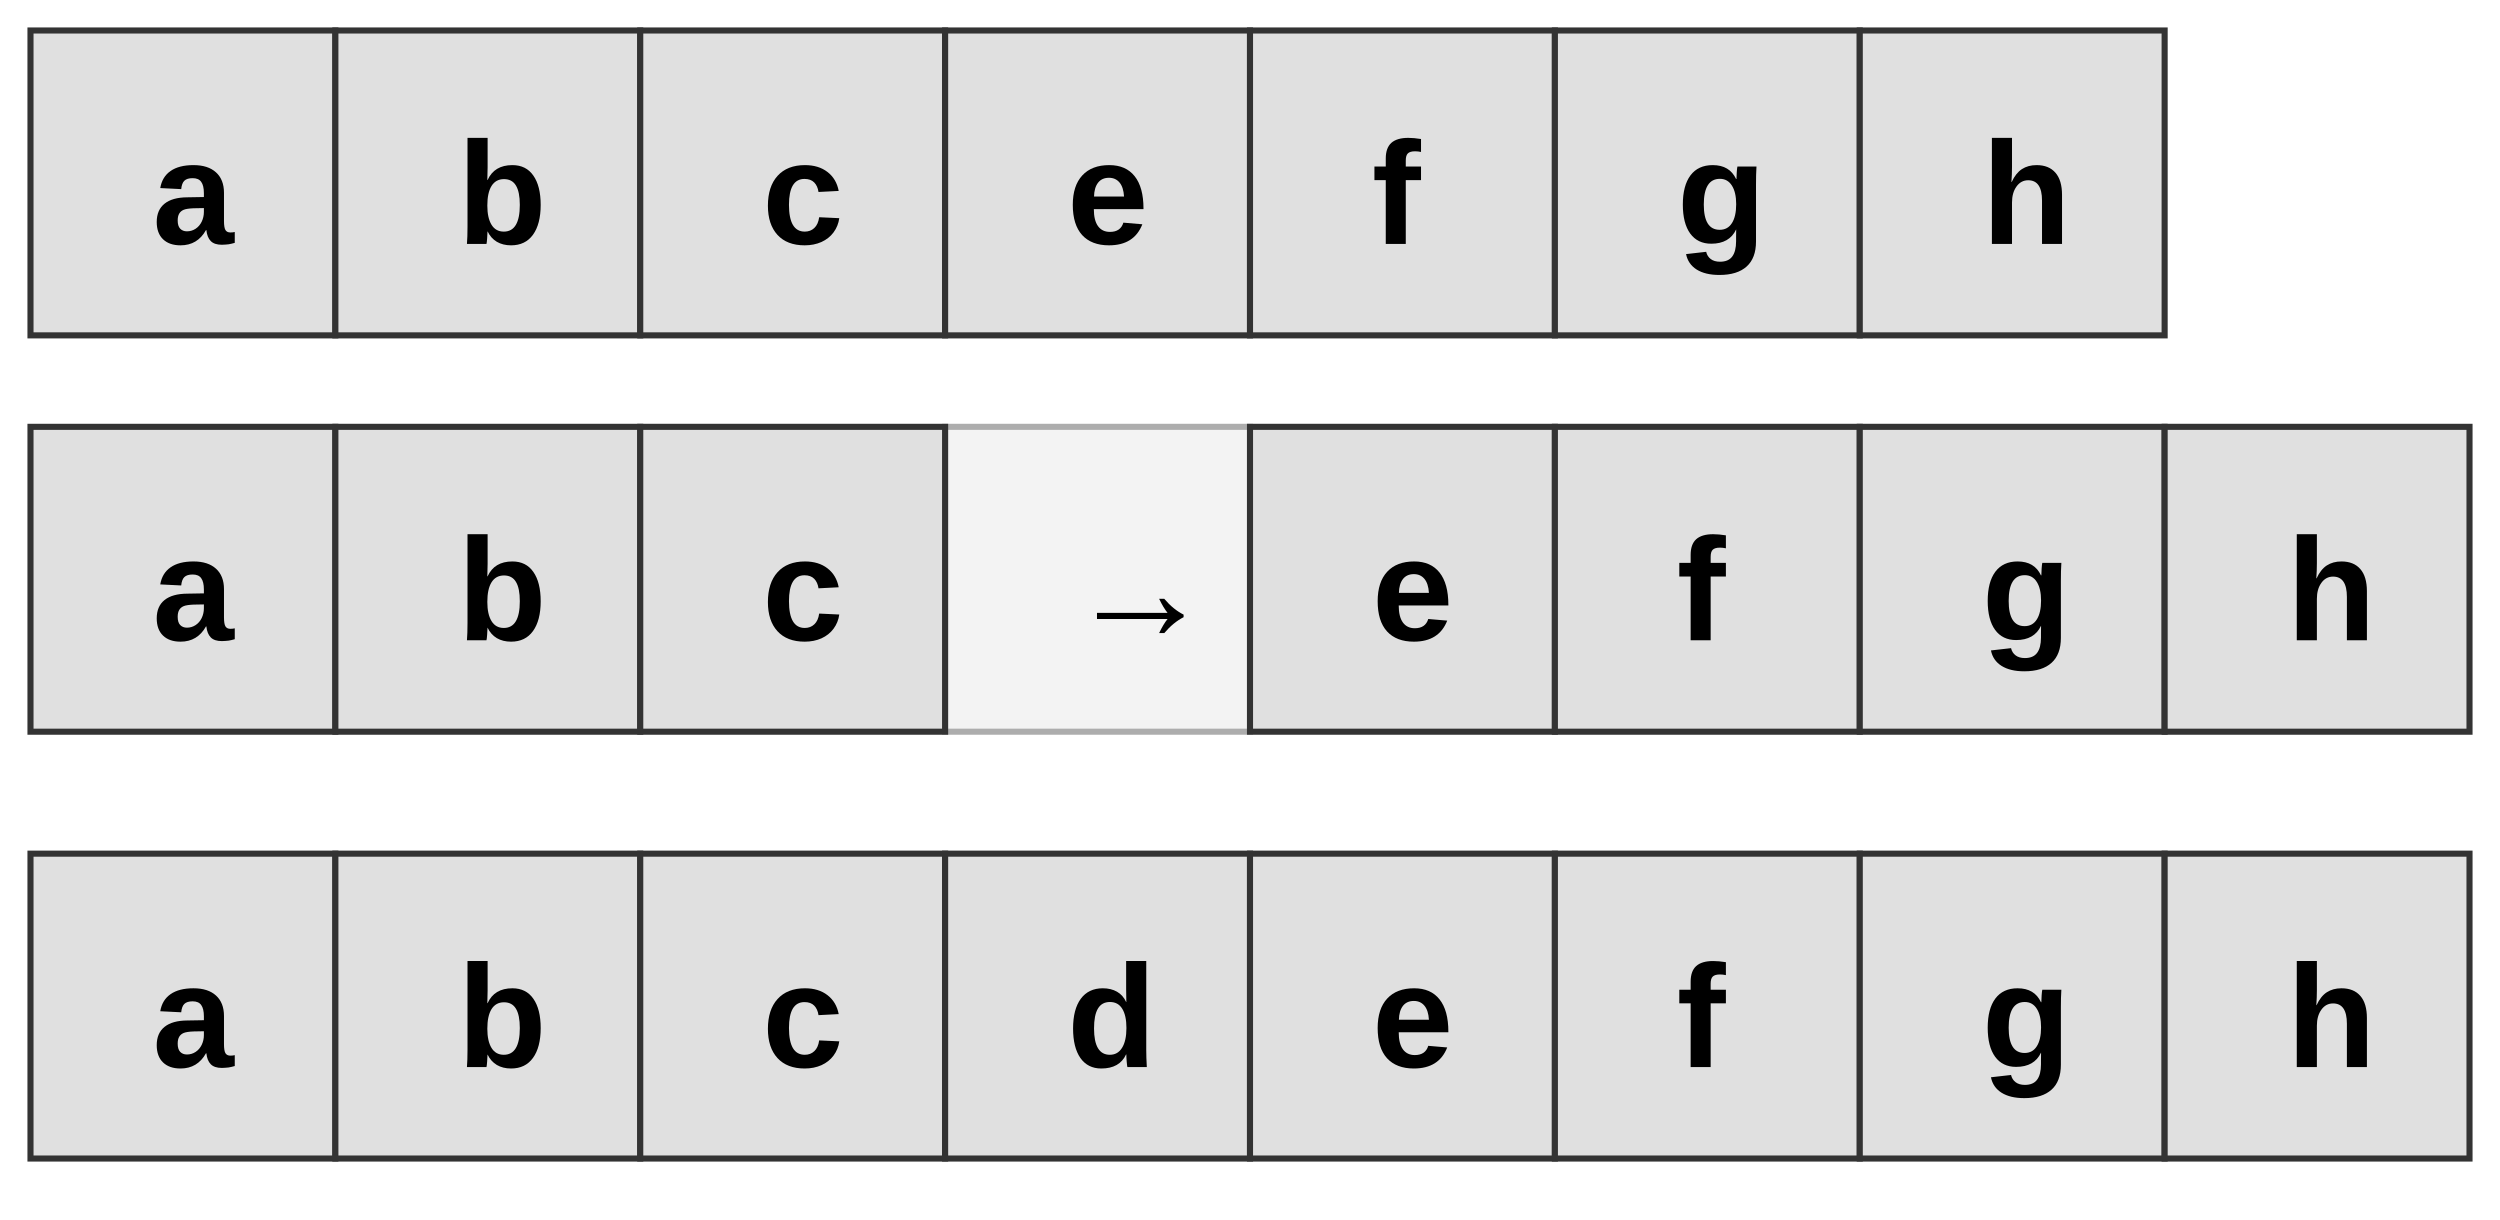
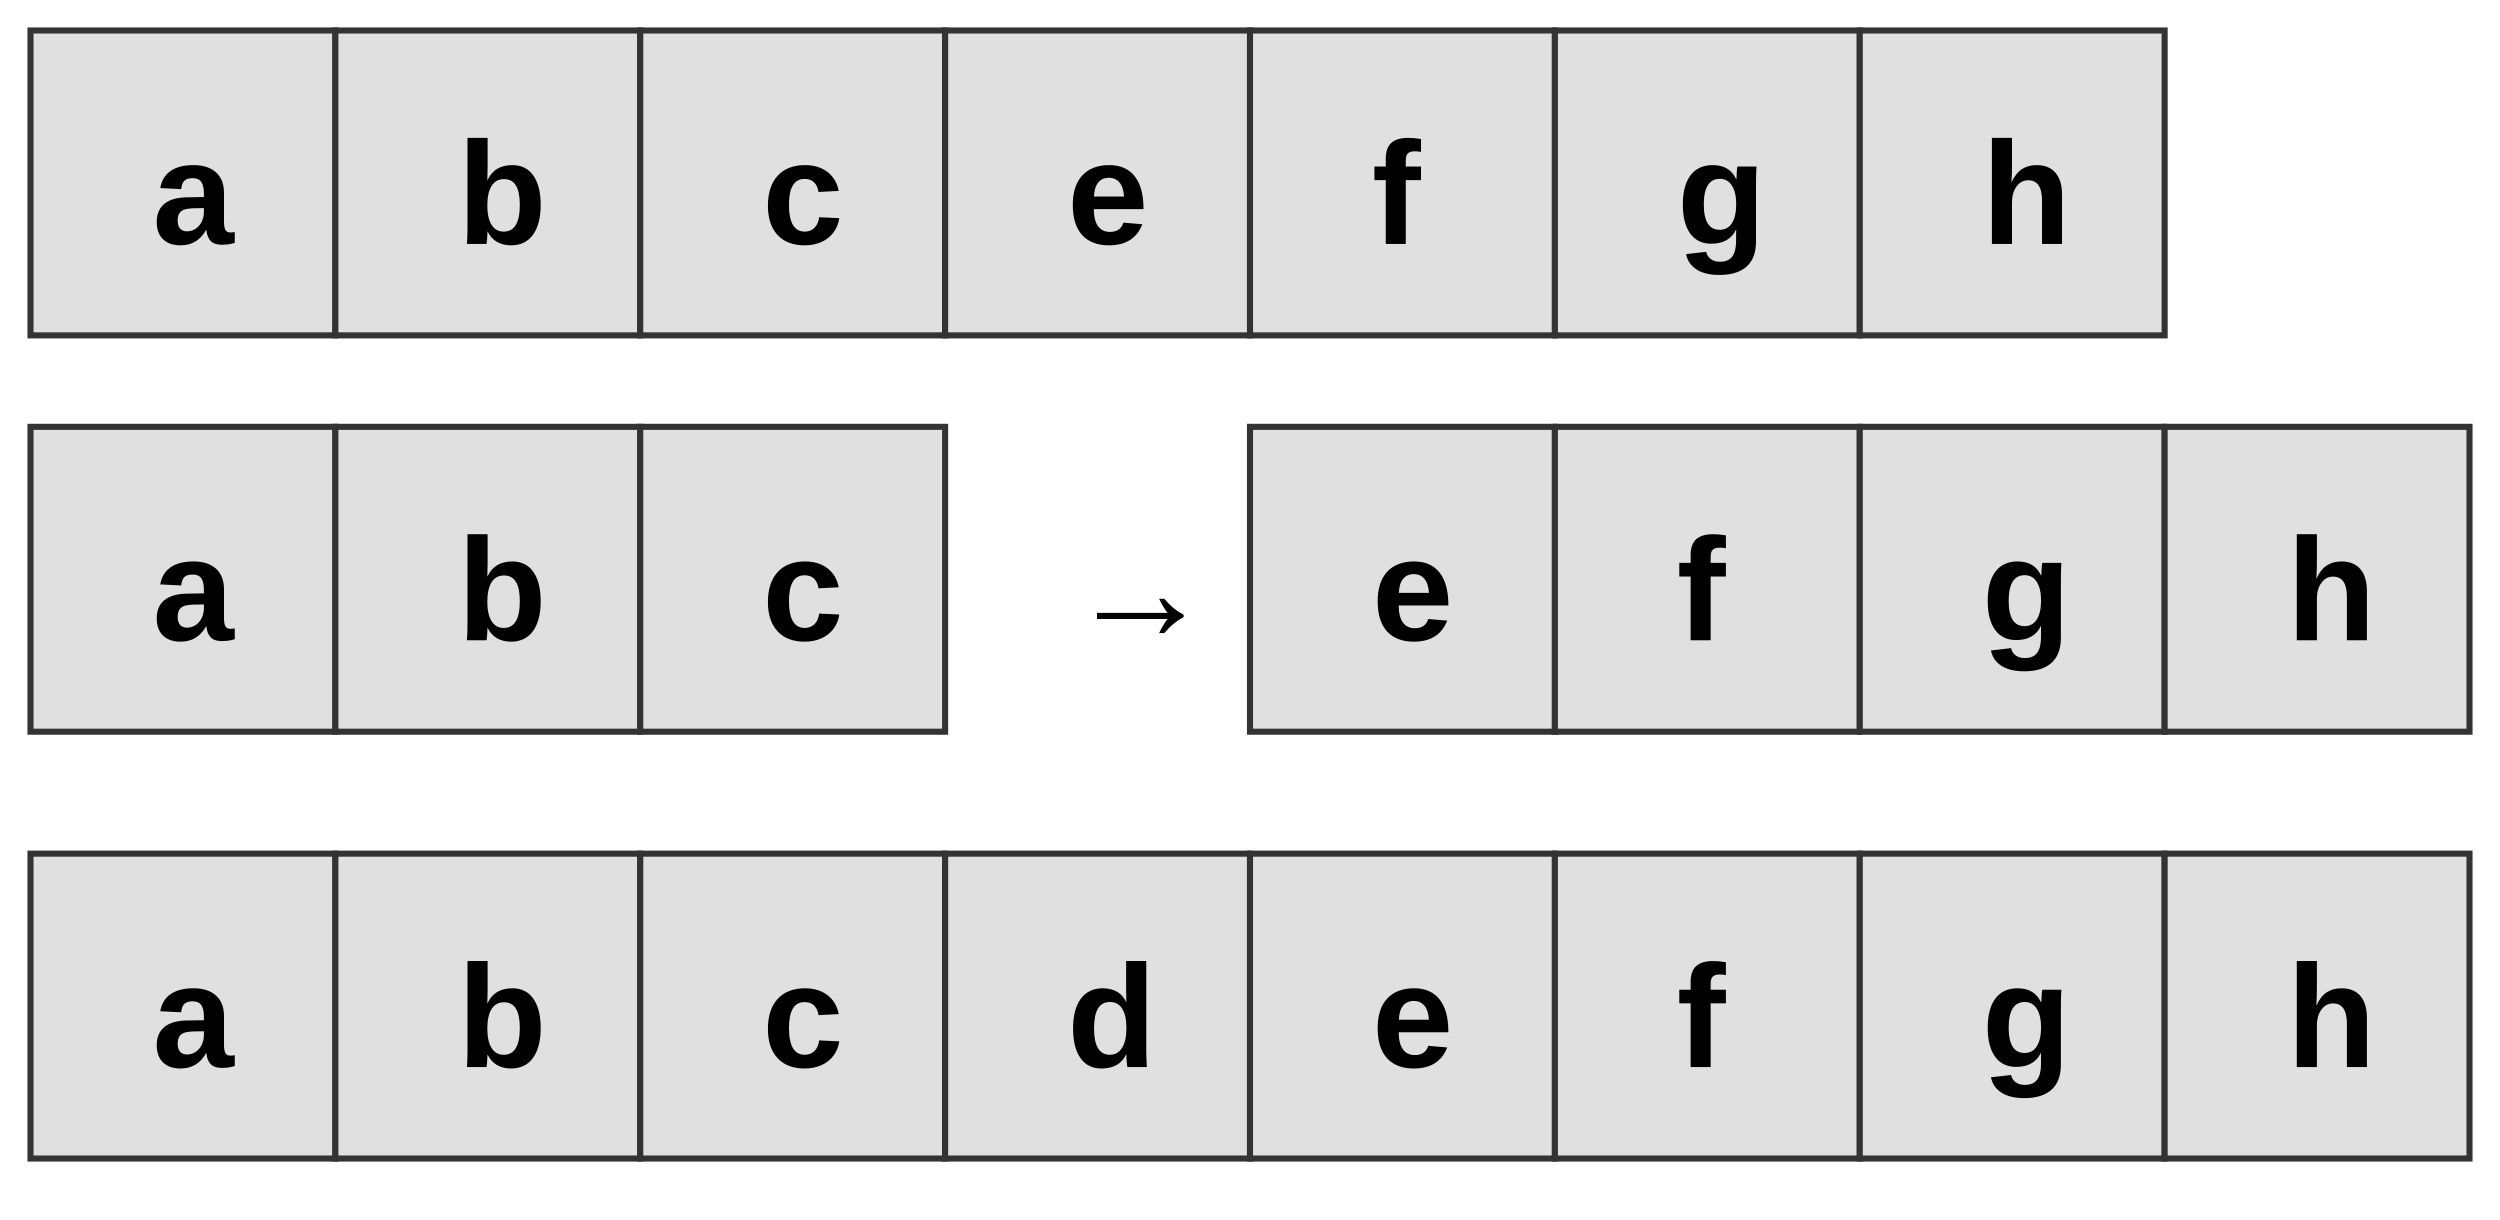
<svg xmlns="http://www.w3.org/2000/svg" width="820" height="400" font-family="Arial, sans-serif">
  <g transform="translate(10, 10) scale(2)">
    <rect x="0" y="0" width="50" height="50" fill="#e0e0e0" stroke="#333" />
    <rect x="50" y="0" width="50" height="50" fill="#e0e0e0" stroke="#333" />
    <rect x="100" y="0" width="50" height="50" fill="#e0e0e0" stroke="#333" />
    <rect x="150" y="0" width="50" height="50" fill="#e0e0e0" stroke="#333" />
    <rect x="200" y="0" width="50" height="50" fill="#e0e0e0" stroke="#333" />
    <rect x="250" y="0" width="50" height="50" fill="#e0e0e0" stroke="#333" />
    <rect x="300" y="0" width="50" height="50" fill="#e0e0e0" stroke="#333" />
    <text x="20" y="35" font-size="24" font-weight="bold" fill="#000">a</text>
    <text x="70" y="35" font-size="24" font-weight="bold" fill="#000">b</text>
    <text x="120" y="35" font-size="24" font-weight="bold" fill="#000">c</text>
    <text x="170" y="35" font-size="24" font-weight="bold" fill="#000">e</text>
    <text x="220" y="35" font-size="24" font-weight="bold" fill="#000">f</text>
    <text x="270" y="35" font-size="24" font-weight="bold" fill="#000">g</text>
    <text x="320" y="35" font-size="24" font-weight="bold" fill="#000">h</text>
    <rect x="0" y="65" width="50" height="50" fill="#e0e0e0" stroke="#333" />
    <rect x="50" y="65" width="50" height="50" fill="#e0e0e0" stroke="#333" />
    <rect x="100" y="65" width="50" height="50" fill="#e0e0e0" stroke="#333" />
-     <rect x="150" y="65" width="50" height="50" fill="#e0e0e0" stroke="#333" opacity=".4" />
    <rect x="200" y="65" width="50" height="50" fill="#e0e0e0" stroke="#333" />
    <rect x="250" y="65" width="50" height="50" fill="#e0e0e0" stroke="#333" />
    <rect x="300" y="65" width="50" height="50" fill="#e0e0e0" stroke="#333" />
    <rect x="350" y="65" width="50" height="50" fill="#e0e0e0" stroke="#333" />
    <text x="20" y="100" font-size="24" font-weight="bold" fill="#000">a</text>
    <text x="70" y="100" font-size="24" font-weight="bold" fill="#000">b</text>
    <text x="120" y="100" font-size="24" font-weight="bold" fill="#000">c</text>
    <text x="170" y="100" font-size="24" font-weight="bold" fill="#000">→</text>
    <text x="220" y="100" font-size="24" font-weight="bold" fill="#000">e</text>
    <text x="270" y="100" font-size="24" font-weight="bold" fill="#000">f</text>
    <text x="320" y="100" font-size="24" font-weight="bold" fill="#000">g</text>
    <text x="370" y="100" font-size="24" font-weight="bold" fill="#000">h</text>
    <rect x="0" y="135" width="50" height="50" fill="#e0e0e0" stroke="#333" />
    <rect x="50" y="135" width="50" height="50" fill="#e0e0e0" stroke="#333" />
    <rect x="100" y="135" width="50" height="50" fill="#e0e0e0" stroke="#333" />
    <rect x="150" y="135" width="50" height="50" fill="#e0e0e0" stroke="#333" />
    <rect x="200" y="135" width="50" height="50" fill="#e0e0e0" stroke="#333" />
    <rect x="250" y="135" width="50" height="50" fill="#e0e0e0" stroke="#333" />
    <rect x="300" y="135" width="50" height="50" fill="#e0e0e0" stroke="#333" />
    <rect x="350" y="135" width="50" height="50" fill="#e0e0e0" stroke="#333" />
    <text x="20" y="170" font-size="24" font-weight="bold" fill="#000">a</text>
    <text x="70" y="170" font-size="24" font-weight="bold" fill="#000">b</text>
    <text x="120" y="170" font-size="24" font-weight="bold" fill="#000">c</text>
    <text x="170" y="170" font-size="24" font-weight="bold" fill="#000">d</text>
    <text x="220" y="170" font-size="24" font-weight="bold" fill="#000">e</text>
    <text x="270" y="170" font-size="24" font-weight="bold" fill="#000">f</text>
    <text x="320" y="170" font-size="24" font-weight="bold" fill="#000">g</text>
    <text x="370" y="170" font-size="24" font-weight="bold" fill="#000">h</text>
  </g>
</svg>
